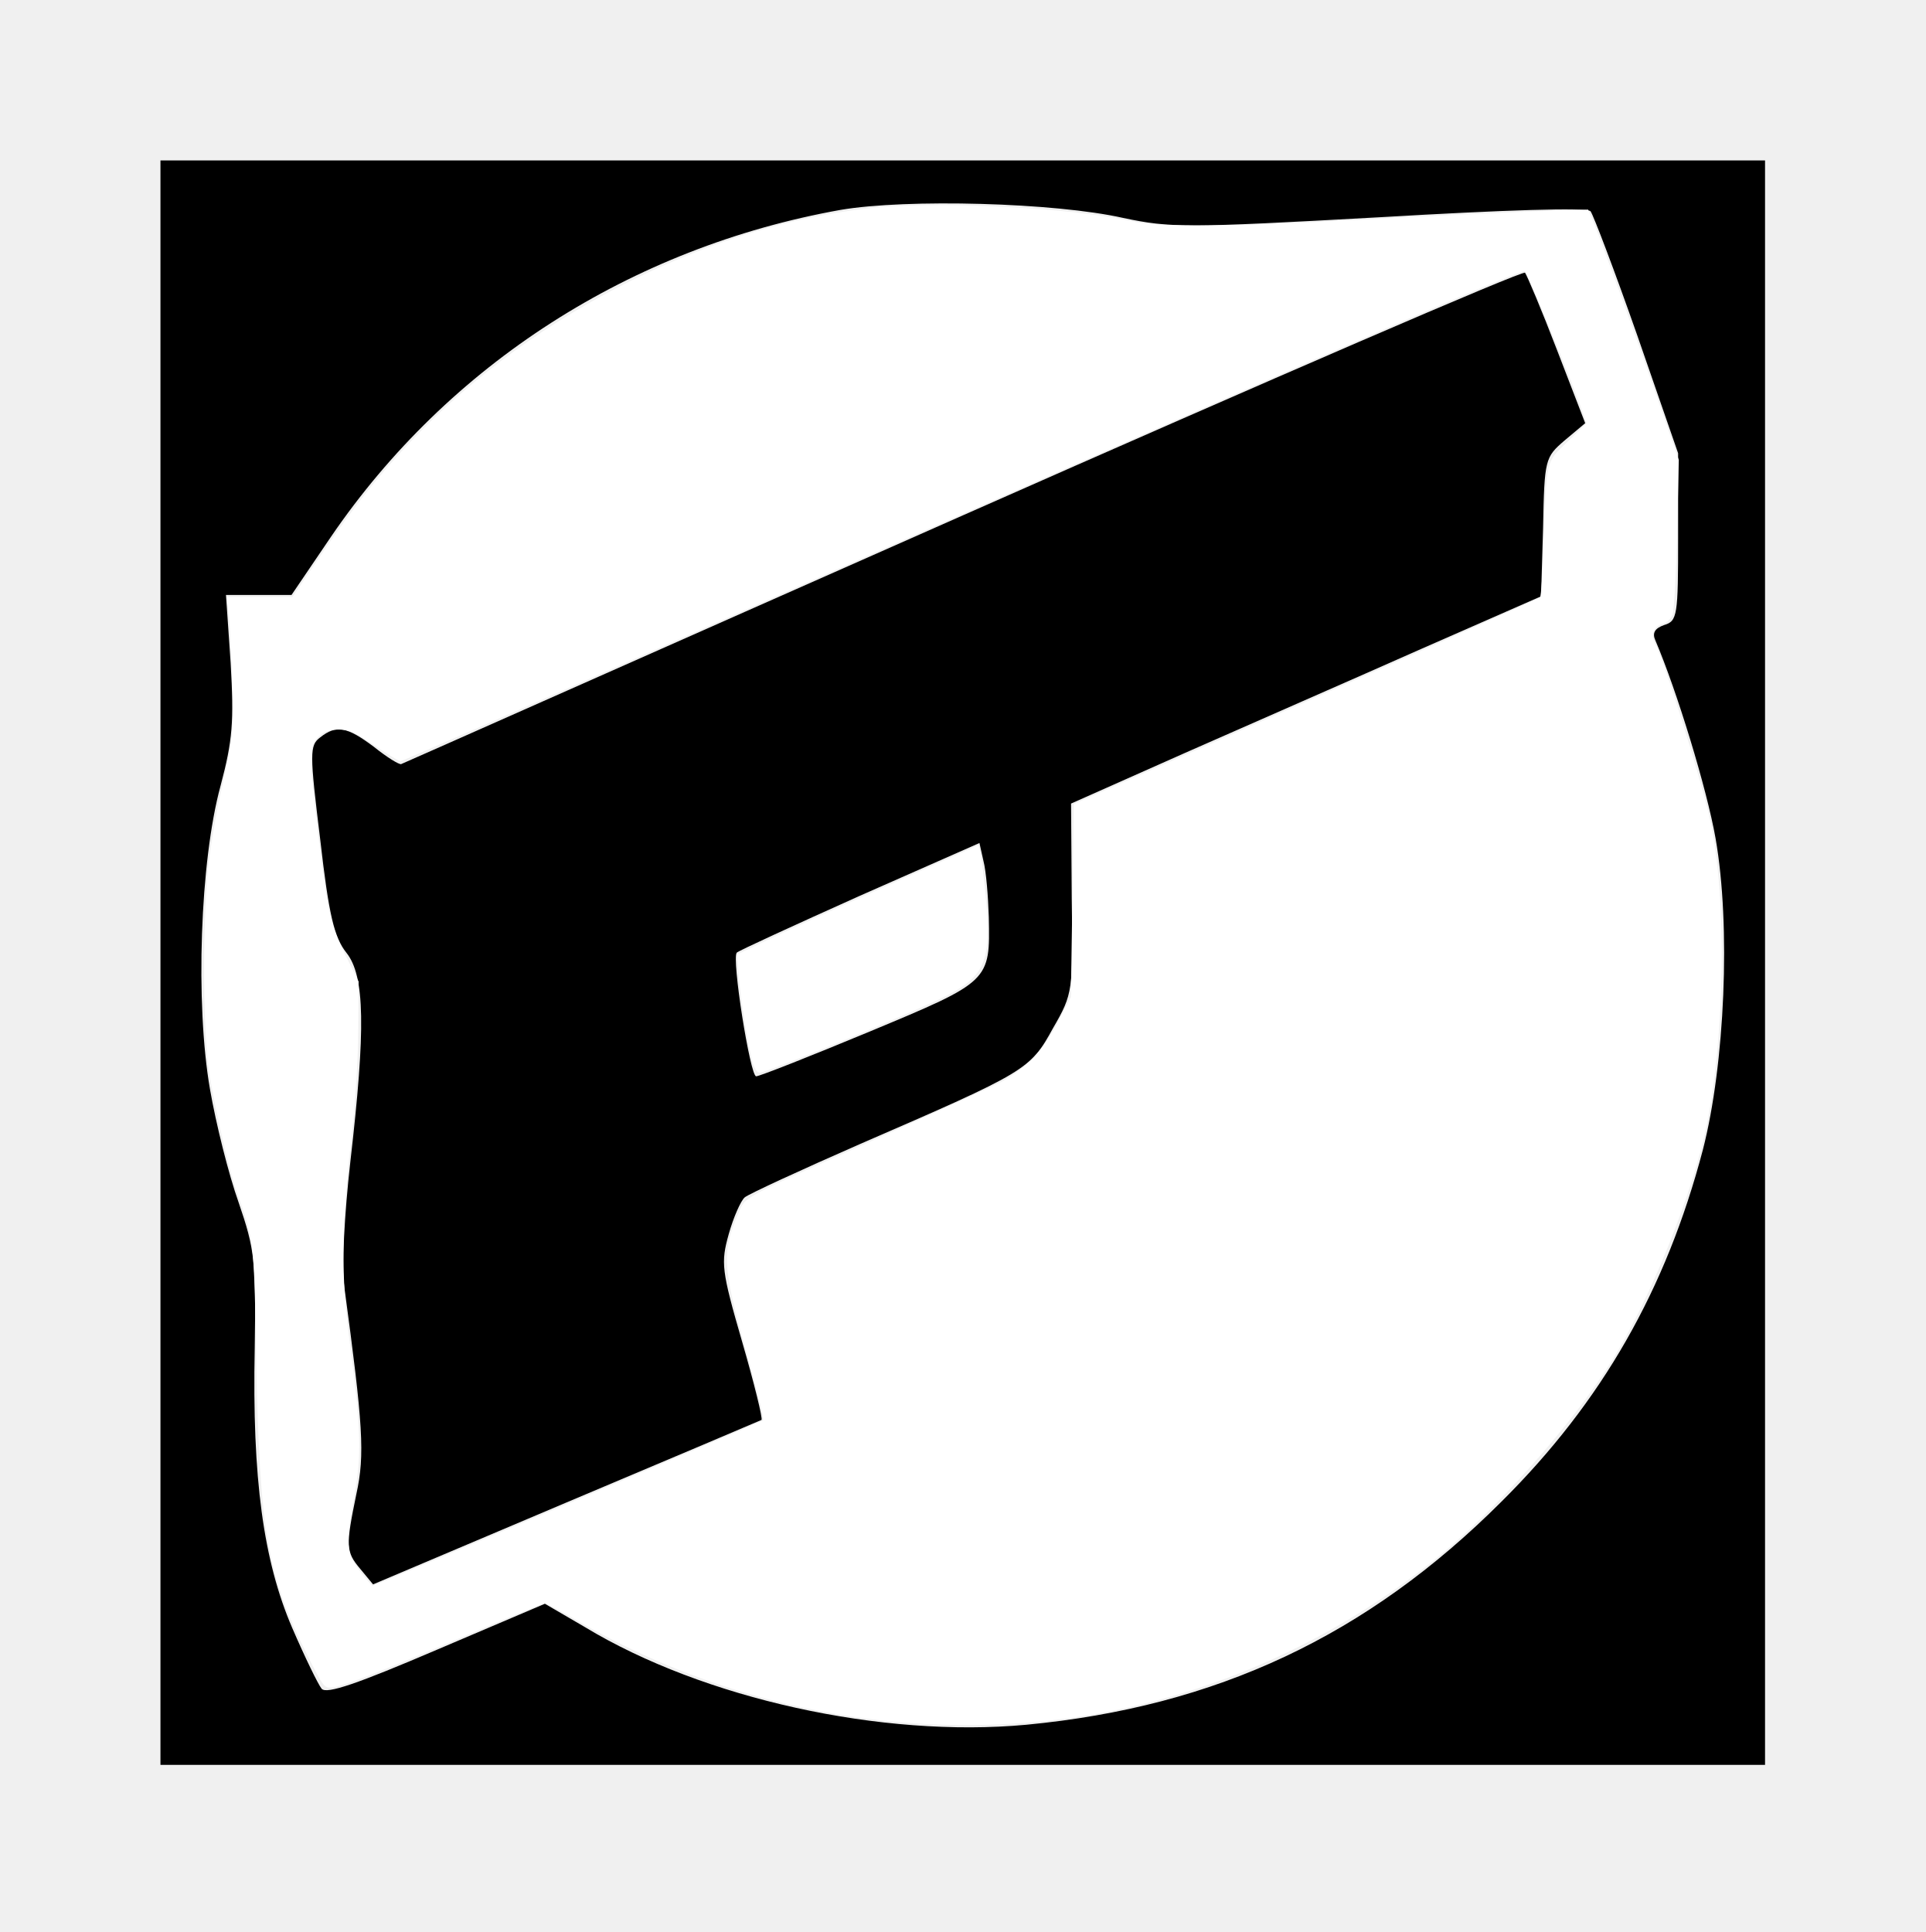
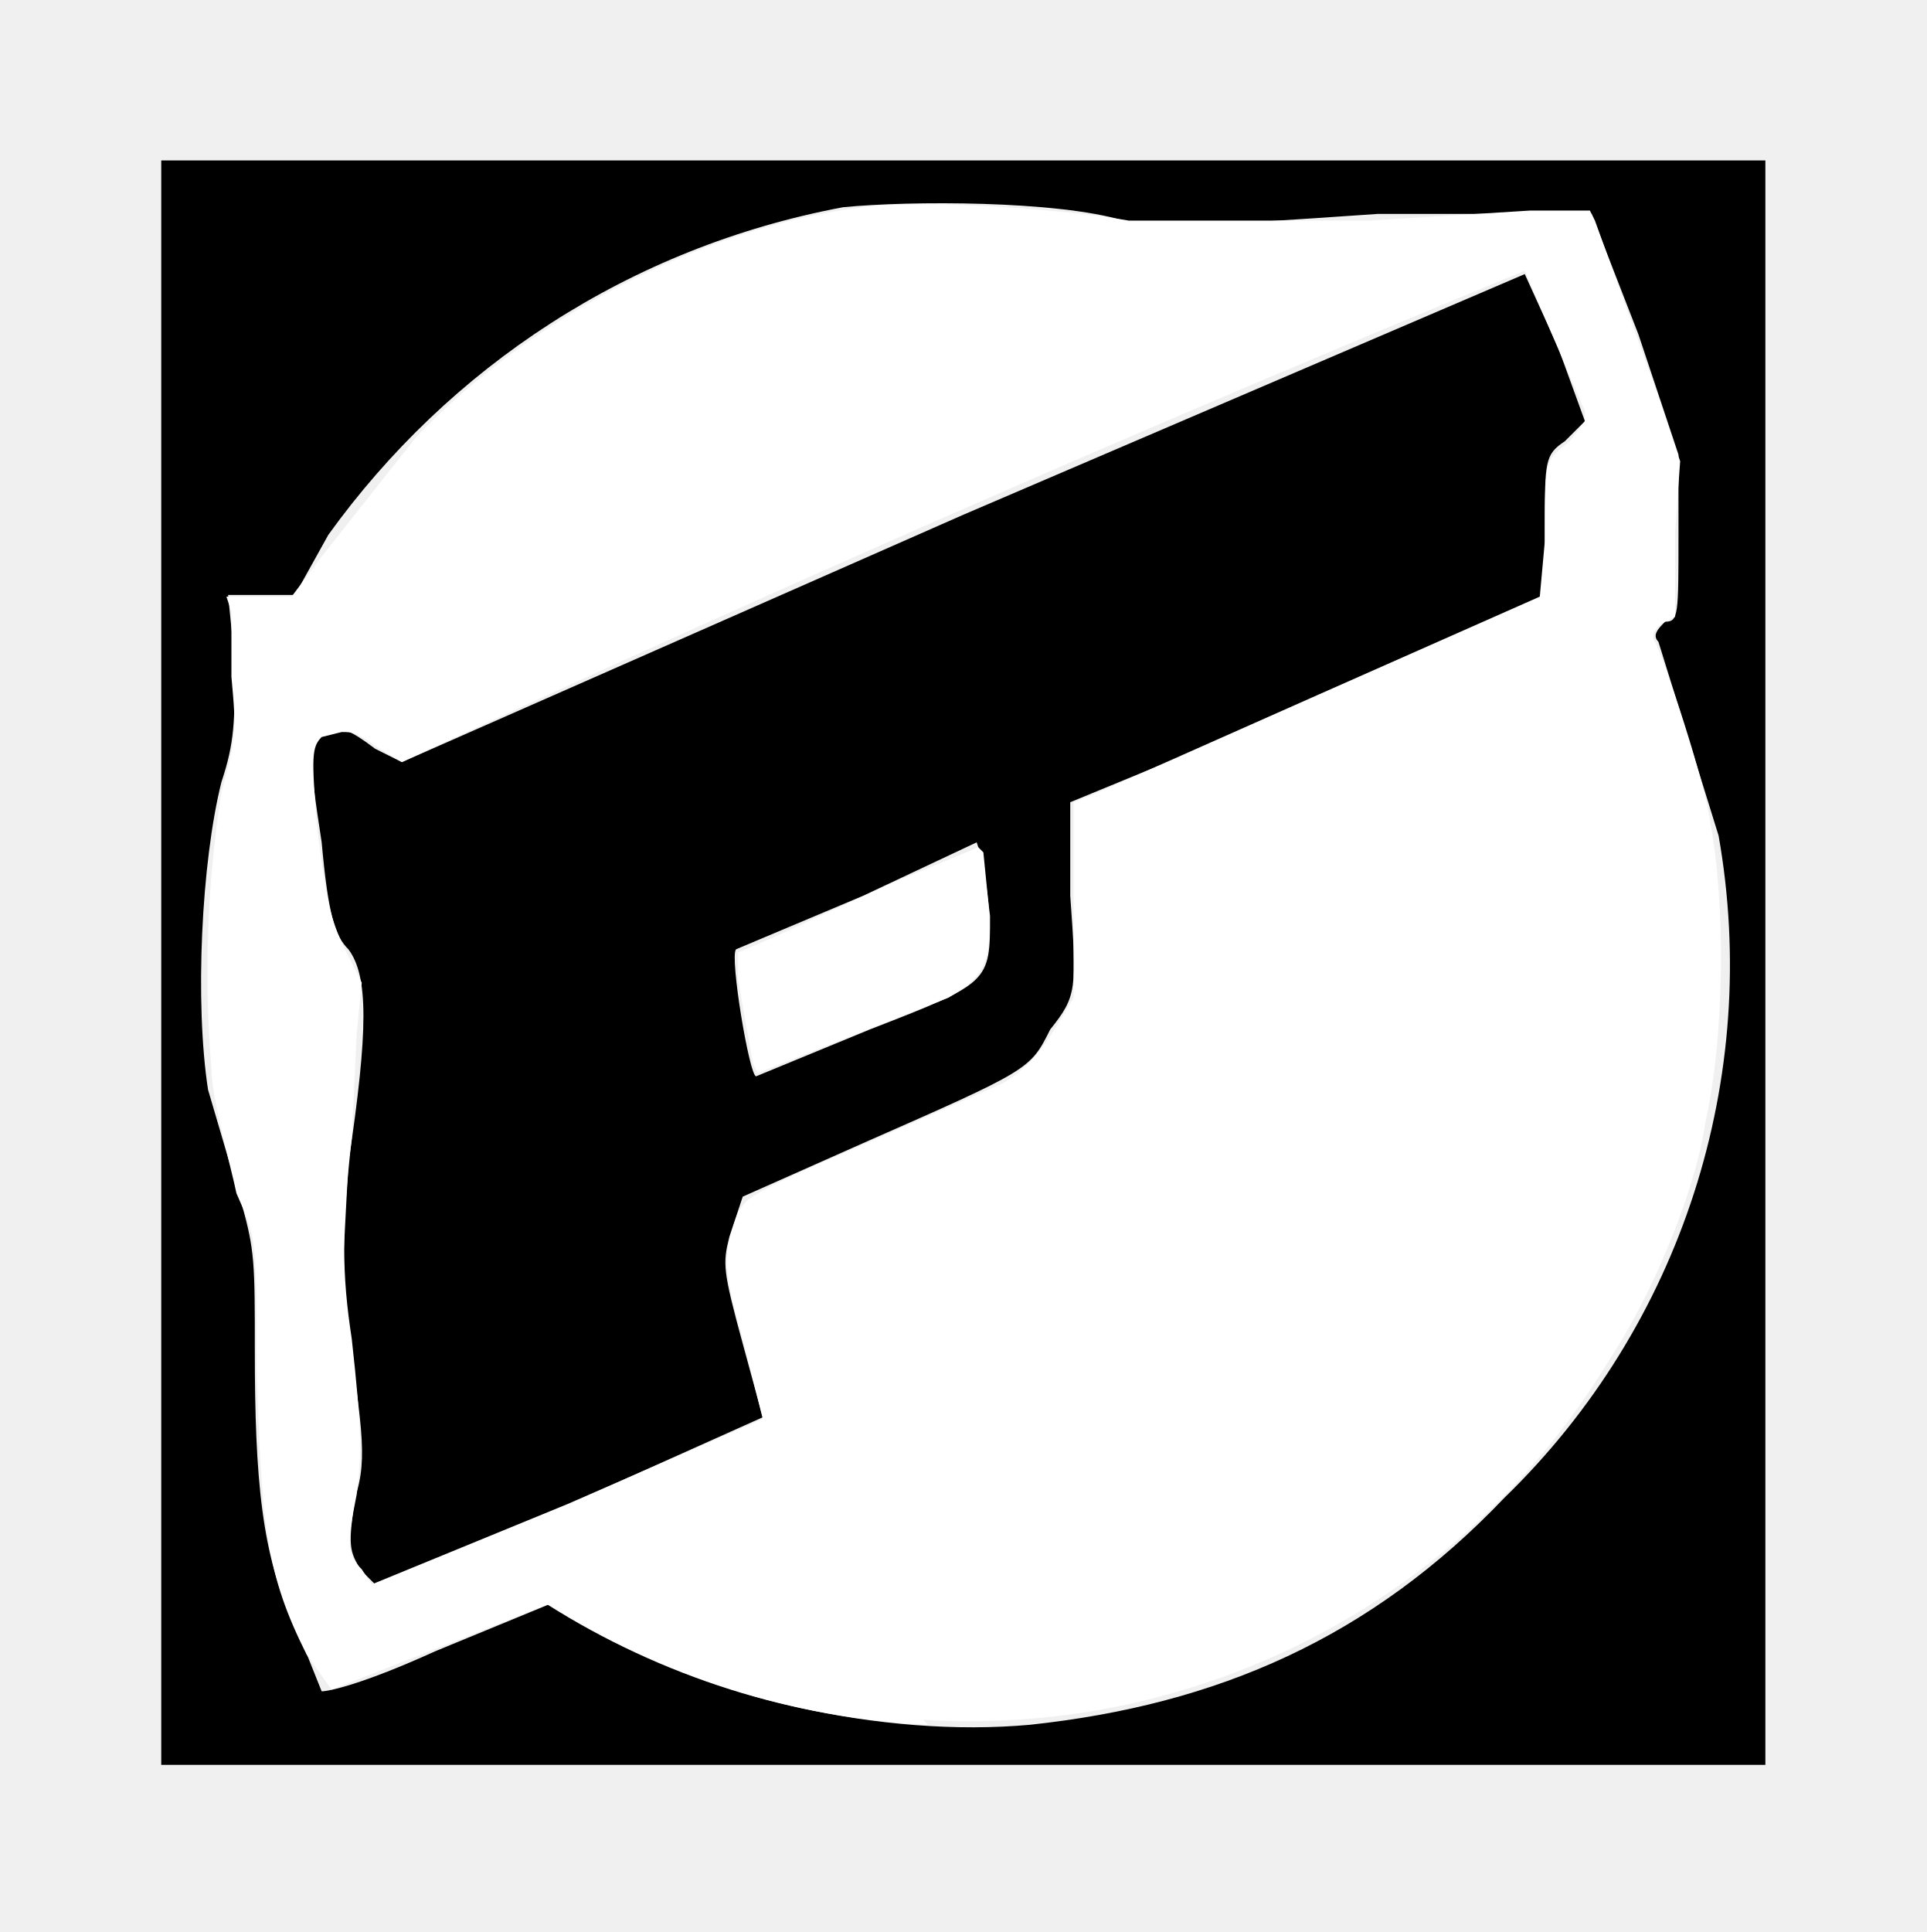
- <svg xmlns="http://www.w3.org/2000/svg" width="384" height="385.333" version="1.0" viewBox="0 0 288 289">
-   <path d="M24 144v120h240V24H24v120zM168 32.6c7.1 1.5 9.3 1.5 38.3-.1 18.7-1.1 31.1-1.5 31.6-.9.4.5 3.6 8.9 7 18.6l6.1 17.6v12.6c0 11.7-.1 12.5-2.1 13.1-1.4.5-1.8 1.2-1.3 2.3 3.2 7.5 7.7 22.2 9 29.6 2.3 13.1 1.4 33.8-1.9 46.6-5.5 20.9-15.1 37.7-30.1 52.6-20.1 20.1-42.7 30.7-71.1 33.4-21.6 2-48.3-3.9-66-14.6l-6-3.5-16.2 6.9c-11.7 5-16.5 6.7-17.2 5.8-.5-.6-2.5-4.7-4.4-9.1-4.3-10-6-22.3-5.6-41.9.2-13 0-14.7-2.4-21.7-1.5-4.2-3.4-11.8-4.3-17-2.2-12.7-1.5-34.1 1.6-45.4 1.8-6.8 2-9.5 1.5-18.3L33.8 89h9.8l5.9-8.7C67.1 54.5 94.4 37 125.7 31.4c9.9-1.7 32.1-1.1 42.3 1.2z" />
-   <path d="M144 77.1c-45.9 20.3-83.7 37.1-84 37.2-.3.1-2.1-1-4.1-2.6-4-3-5.6-3.3-8-1.4-1.6 1.2-1.6 2.3 0 15.3 1.3 11.4 2.1 14.6 3.9 16.9 2.8 3.5 2.9 11.4.6 31.3-.9 8-1.3 15.8-.9 18.7 2.8 20.7 3.1 25.1 1.8 31-1.6 7.8-1.6 8.6.6 11.2l1.9 2.3 28.8-12.2c15.9-6.7 29.1-12.3 29.3-12.4.2-.2-1.1-5.5-2.9-11.7-3.1-10.7-3.2-11.8-2-16.1.7-2.5 1.8-5 2.4-5.5.6-.5 8.4-4.1 17.3-8 24.9-10.8 25.4-11.1 28.8-17.3 3-5.2 3-5.5 2.8-19.5l-.1-14.1 17.1-7.6c9.5-4.2 25.3-11.1 35.2-15.5l18-7.9.3-10.3c.2-10.2.3-10.5 3.2-13l3.1-2.6-4.2-10.9c-2.3-6-4.5-11.2-4.8-11.6-.3-.4-38.2 16-84.1 36.3zm3.9 60.1c.2 9.6.2 9.6-17.8 17.1-8.9 3.7-16.5 6.7-17 6.7-.9 0-3.7-17.7-2.9-18.5.3-.3 8.6-4.1 18.4-8.5l17.9-7.9.6 2.7c.4 1.5.7 5.3.8 8.4z" />
-   <path d="M184.523 343.854c-24.54-1.328-49.084-8.67-69.854-20.893-2.983-1.756-5.705-3.192-6.05-3.192-.345 0-6.765 2.618-14.266 5.818-17.442 7.44-25.85 10.73-28.018 10.963-1.67.18-1.833-.03-5.045-6.429-7.94-15.819-9.553-25.08-10.175-58.375-.457-24.486-.45-24.416-3.762-33.645-1.746-4.865-4.902-18.684-5.78-25.305-1.167-8.8-1.149-30.503.034-40.527.483-4.102 1.533-10.313 2.331-13.803 2.644-11.55 2.712-12.23 2.352-23.312-.19-5.852-.516-11.869-.724-13.371l-.38-2.732h13.16l5.55-8.196c6.837-10.095 11.739-16.252 18.83-23.648 24.023-25.056 60.137-42.945 92.595-45.867 13.368-1.204 38.767.18 50.038 2.724 5.797 1.309 19.912 1.217 47.446-.309 11.704-.649 26.37-1.352 32.593-1.564l11.314-.384.964 2.245c1.442 3.358 8.184 21.92 12.933 35.603l4.19 12.077-.34 14.689c-.187 8.079-.594 15.357-.905 16.174-.322.848-1.184 1.641-2.006 1.848-1.69.424-2.408 2.148-1.557 3.737 1.965 3.671 9.531 28.014 11.21 36.066 3.196 15.323 2.815 42.184-.855 60.248-2.775 13.656-11.247 34.686-18.921 46.965-8.186 13.097-23.53 30.261-35.68 39.913-29.078 23.1-64.508 34.469-101.222 32.482zm-71.289-43.933c21.292-9.02 38.807-16.493 38.923-16.61.288-.287-.626-3.985-3.993-16.166-4.038-14.605-4.146-17.633-.896-25.187 1.45-3.37-.045-2.569 28.189-15.122 11.787-5.24 22.709-10.22 24.27-11.065 4.896-2.652 8.414-6.368 11.252-11.887l2.588-5.032.288-19.234.287-19.234 4.601-2.044c2.53-1.125 23.365-10.31 46.298-20.413 22.933-10.103 41.872-18.548 42.086-18.766.215-.219.548-5.056.74-10.75.575-17.053.346-16.076 4.759-20.334l3.788-3.655-.736-2.096c-2.62-7.454-11.17-28.264-11.613-28.264-1.93 0-55.266 23.22-168.283 73.26-30.445 13.481-55.604 24.51-55.908 24.51-.305 0-2.644-1.423-5.2-3.162-3.859-2.628-5.065-3.164-7.127-3.164-1.837 0-2.877.367-4.003 1.41-1.914 1.774-1.956 3.779-.364 17.282 2.036 17.278 2.648 20.117 5.636 26.138l2.695 5.434-.062 9.807c-.038 5.917-.566 14.256-1.33 21.022-2.056 18.173-2.149 27.54-.404 40.84 2.274 17.341 2.446 22.593 1 30.592-1.826 10.104-1.704 11.816 1.097 15.36 1.273 1.61 2.403 2.927 2.512 2.927.109 0 17.618-7.379 38.91-16.397z" style="fill:#fff;stroke-width:.575" transform="scale(.75)" />
-   <path d="M150.068 211.79c-.921-3.503-2.32-12.229-2.722-16.994l-.374-4.43 6.842-3.252c3.763-1.789 14.606-6.695 24.095-10.902l17.254-7.65.42 1.844c.23 1.014.707 5.118 1.06 9.119 1.068 12.161-.22 15.22-8.07 19.164-6.69 3.361-35.636 15.257-37.125 15.257-.455 0-1.062-.95-1.38-2.156z" style="fill:#fff;stroke-width:.575" transform="scale(.75)" />
+ <svg xmlns="http://www.w3.org/2000/svg" width="384" height="385" version="1.0" viewBox="0 0 288 289">
+   <path d="M24 144v120h240V24H24v120zM168 33c7 1 9 1 38-1h32l7 18 6 18v12c0 12 0 13-2 13-1 1-2 2-1 3l9 29a111 111 0 0 1-32 99c-20 21-43 31-71 34-22 2-49-4-66-15l-6-3-17 7c-11 5-16 6-17 6l-4-10c-5-10-6-22-6-41 0-13 0-15-2-22l-5-17c-2-13-1-34 2-46 2-6 2-9 2-18l-1-10h10l5-9c18-25 45-43 77-49 10-1 32-1 42 2z" />
+   <path d="m144 77-84 37-4-2c-4-3-6-4-8-2-2 1-2 3 0 16 1 11 2 14 4 16 3 4 3 12 0 32l-1 19c3 20 4 25 2 31-1 7-1 8 1 11l2 2 29-12 29-13-3-11c-3-11-3-12-2-16l2-6 18-8c25-11 25-11 28-17 4-5 4-6 3-20v-14l17-7 36-16 18-8V79c0-10 0-11 3-13l3-3-4-11-5-11-84 36zm4 60c0 10 0 10-18 17l-17 7c-1 0-4-18-3-19l19-8 17-8 1 3 1 8z" />
+   <path d="M185 344a156 156 0 0 1-76-24l-15 6-28 11-5-7c-8-16-9-25-10-58 0-25 0-25-4-34-1-5-5-19-5-25a233 233 0 0 1 2-55c3-11 3-12 2-23v-13l-1-3h13l6-8 19-24c24-25 60-43 92-46 14-1 39 1 50 3h48l32-2h12l1 2 13 36 4 12-1 14v17l-2 1c-2 1-3 3-2 4 2 4 10 28 11 36 3 16 3 42-1 60-2 14-11 35-19 47a149 149 0 0 1-137 72zm-72-44 39-17-4-16c-4-14-4-17-1-25 2-3 0-3 28-15l25-11c5-3 8-7 11-12l3-5v-39l5-2a46740 46740 0 0 1 88-39l1-11c0-17 0-16 5-20l3-4v-2l-12-28a5485 5485 0 0 0-224 98l-5-3c-4-3-5-3-7-3l-4 1c-2 2-2 4-1 17 2 17 3 20 6 26l3 6-1 10-1 21c-2 18-2 27 0 40 2 18 2 23 1 31-2 10-2 12 1 15l2 3 39-16z" style="fill:#fff;stroke-width:.575" transform="scale(.75)" />
+   <path d="m150 212-3-17v-5l7-3 24-11 17-7 1 1 1 10c1 12-1 15-8 19l-38 15-1-2z" style="fill:#fff;stroke-width:.575" transform="scale(.75)" />
</svg>
